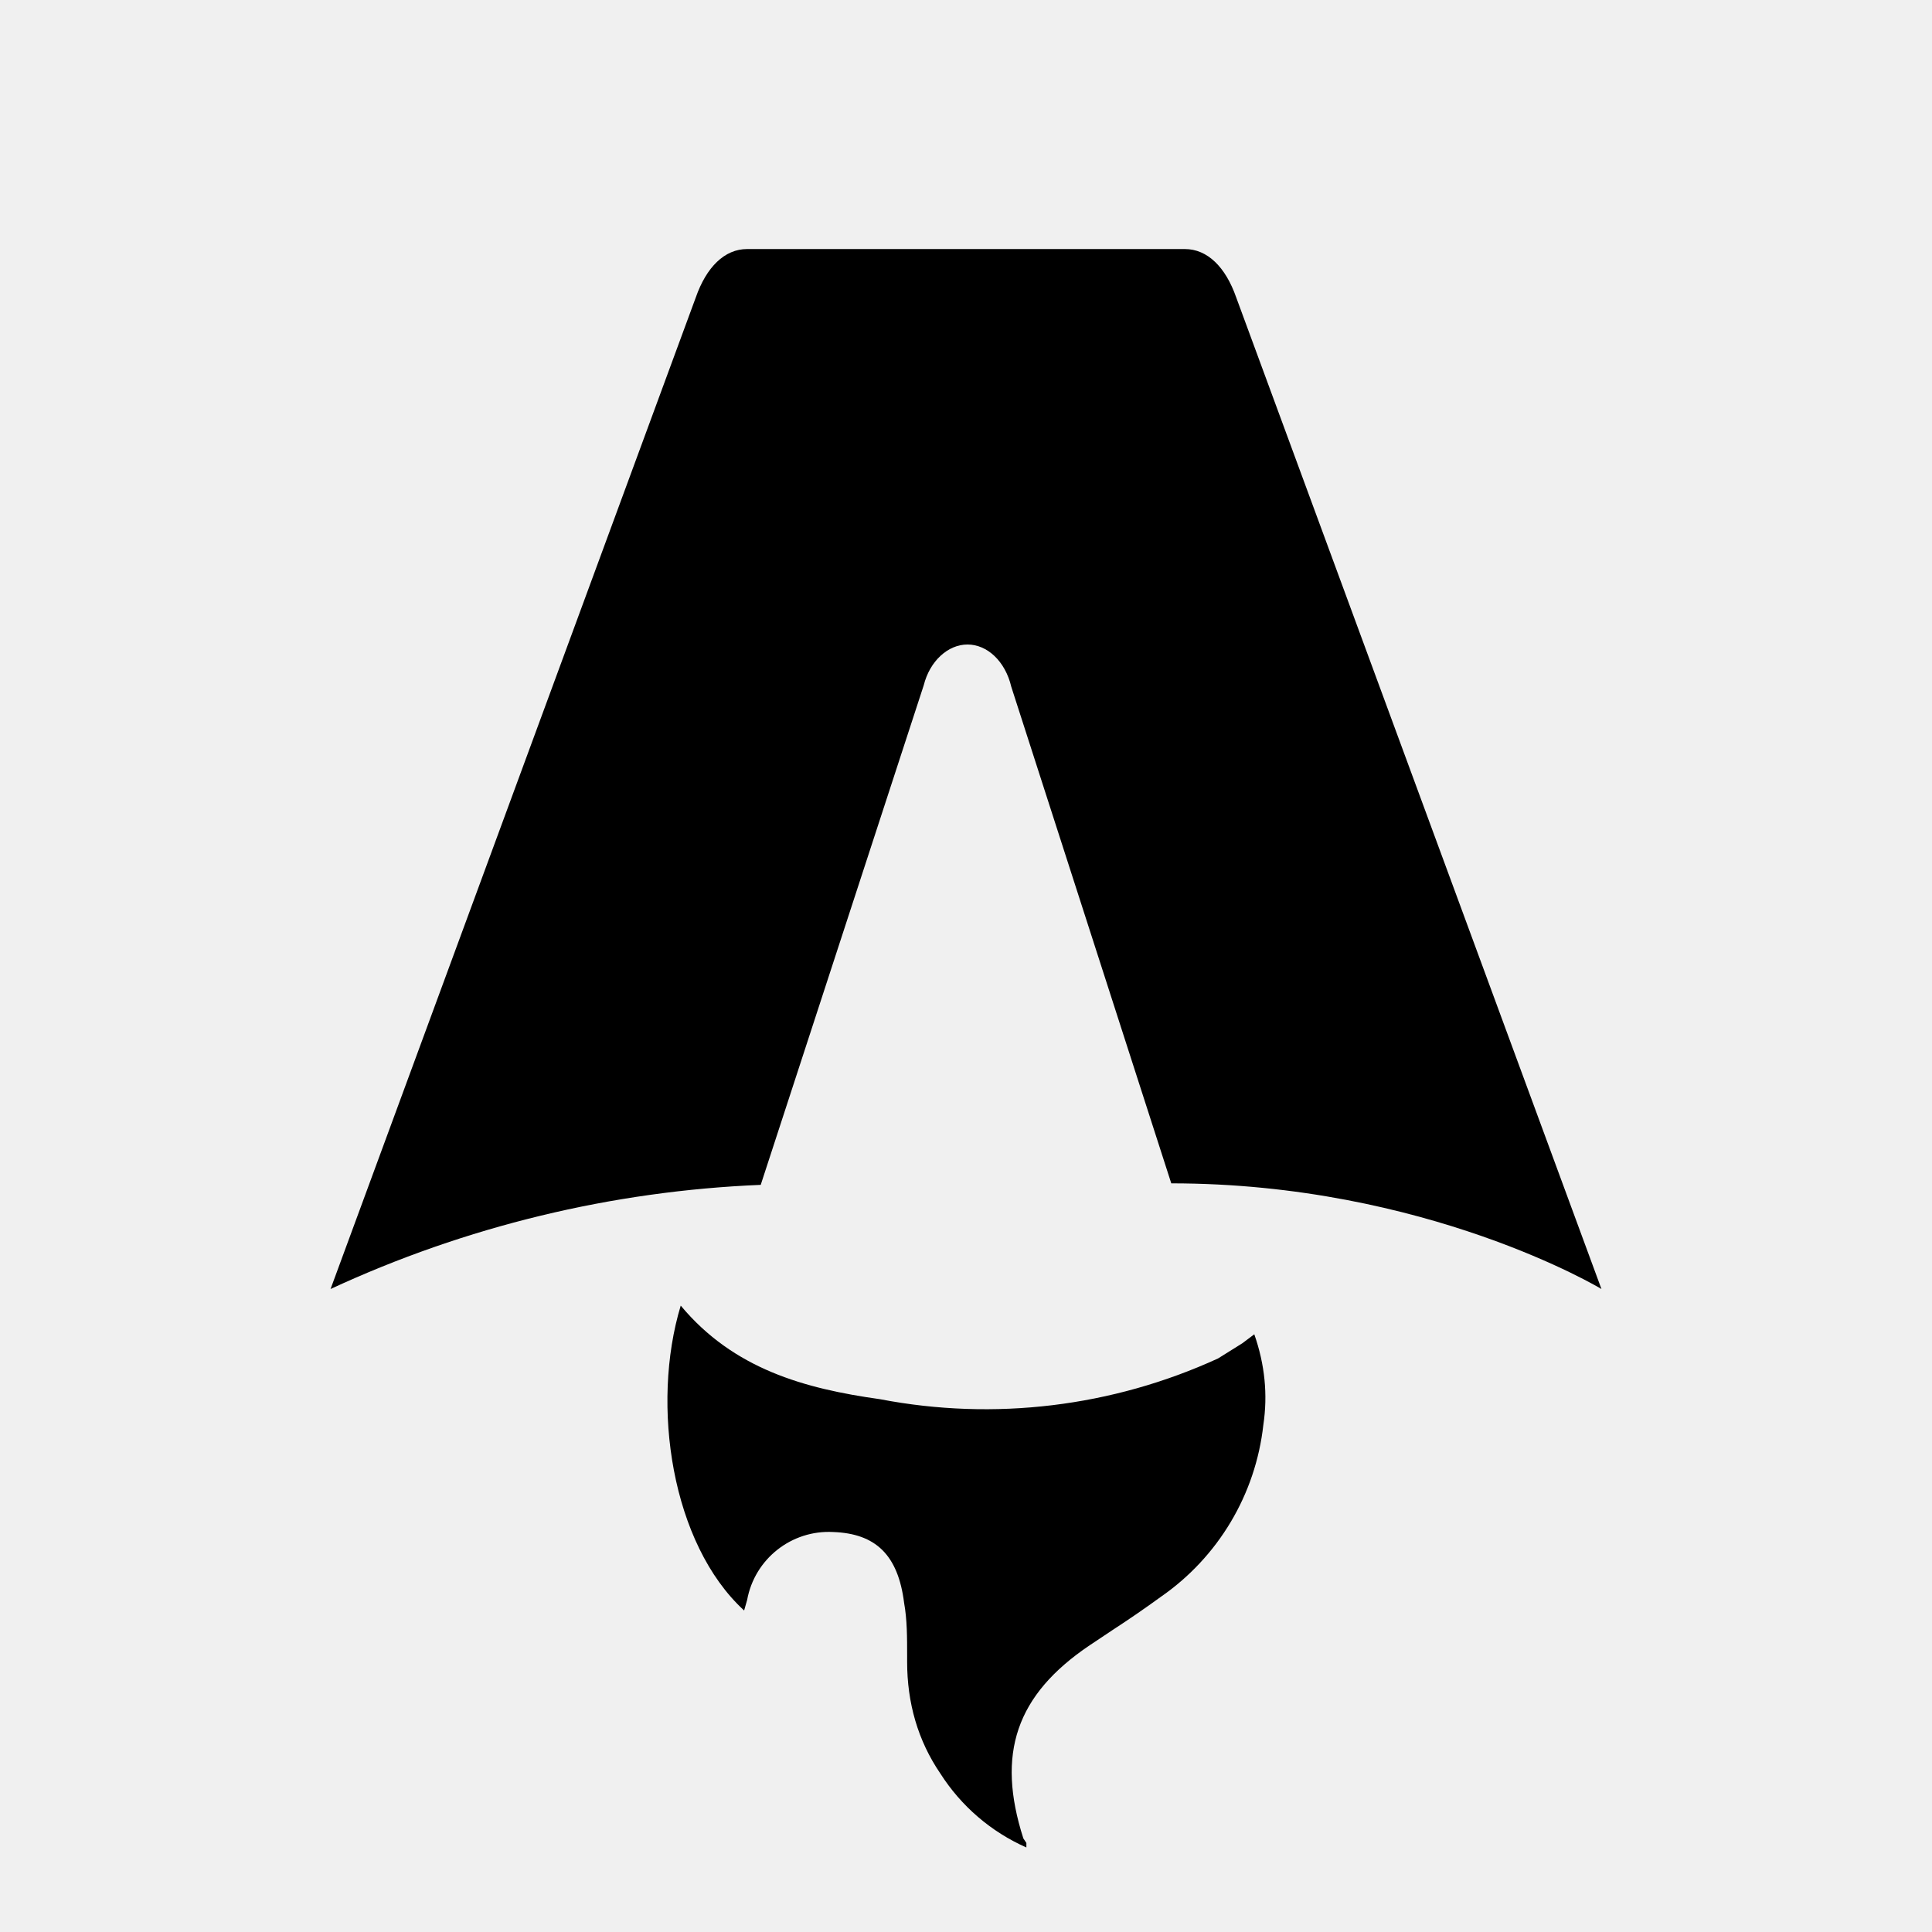
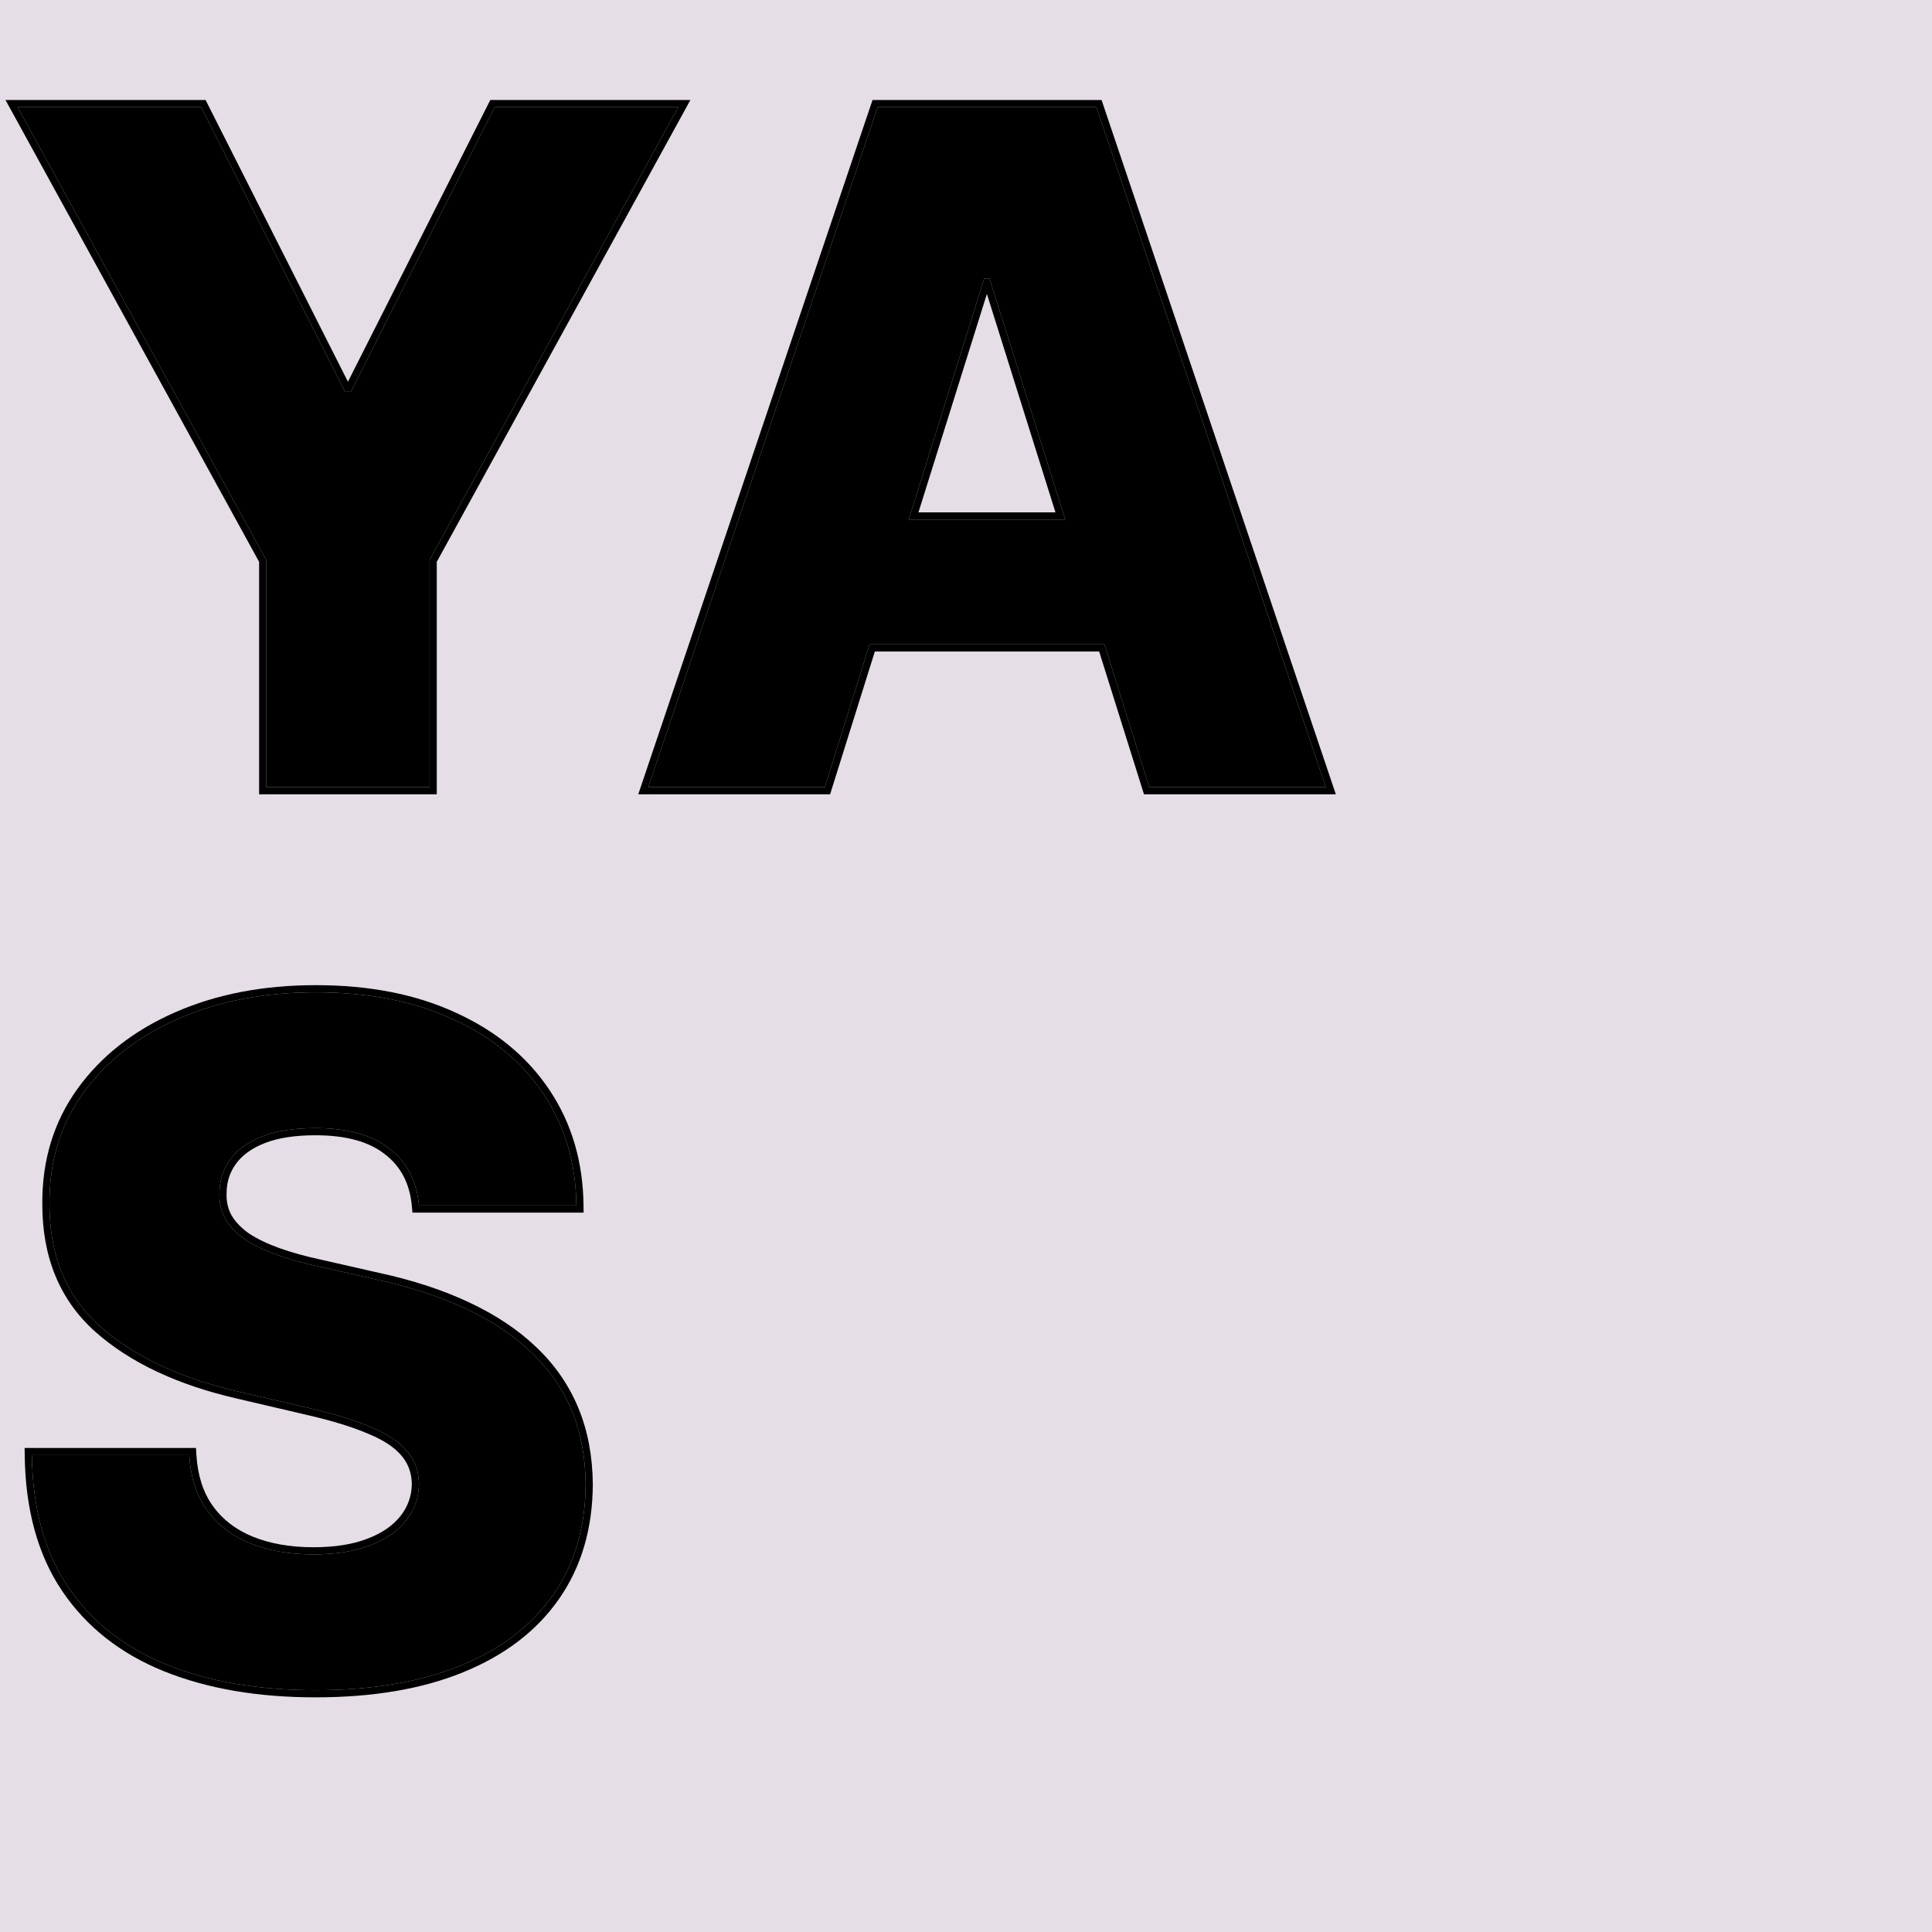
- <svg xmlns="http://www.w3.org/2000/svg" fill="none" viewBox="0 0 128 128">
-   <path d="M50.4 78.5a75.1 75.1 0 0 0-28.5 6.9l24.2-65.7c.7-2 1.9-3.2 3.4-3.2h29c1.5 0 2.7 1.2 3.4 3.2l24.2 65.7s-11.6-7-28.5-7L67 45.5c-.4-1.7-1.6-2.8-2.9-2.8-1.3 0-2.5 1.1-2.9 2.7L50.4 78.5Zm-1.1 28.2Zm-4.2-20.2c-2 6.6-.6 15.8 4.2 20.2a17.5 17.5 0 0 1 .2-.7 5.5 5.5 0 0 1 5.7-4.5c2.8.1 4.3 1.5 4.7 4.7.2 1.1.2 2.3.2 3.5v.4c0 2.7.7 5.2 2.2 7.4a13 13 0 0 0 5.7 4.9v-.3l-.2-.3c-1.8-5.6-.5-9.5 4.4-12.8l1.5-1a73 73 0 0 0 3.2-2.2 16 16 0 0 0 6.8-11.4c.3-2 .1-4-.6-6l-.8.6-1.6 1a37 37 0 0 1-22.4 2.7c-5-.7-9.7-2-13.2-6.2Z" />
-   <style>
-         path { fill: #000; }
-         @media (prefers-color-scheme: dark) {
-             path { fill: #FFF; }
-         }
-     </style>
+ <svg xmlns="http://www.w3.org/2000/svg" width="270" height="270" viewBox="0 0 270 270" fill="none">
+   <g clip-path="url(#clip0_1_16)">
+     <rect width="270" height="270" fill="#E6DEE6" />
+     <mask id="path-1-outside-1_1_16" maskUnits="userSpaceOnUse" x="0" y="13" width="187" height="225" fill="black">
+       <rect fill="white" y="13" width="187" height="225" />
+       <path d="M2.459 14.977H28.117L48.208 54.74H49.043L69.133 14.977H94.791L60.039 78.264V110H37.211V78.264L2.459 14.977ZM115.276 110H90.592L122.653 14.977H153.229L185.29 110H160.607L138.289 38.918H137.547L115.276 110ZM111.982 72.603H163.576V90.049H111.982V72.603ZM58.554 168.465C58.245 165.063 56.868 162.418 54.425 160.531C52.012 158.613 48.563 157.655 44.078 157.655C41.109 157.655 38.634 158.041 36.654 158.814C34.675 159.588 33.19 160.655 32.2 162.016C31.21 163.346 30.7 164.877 30.669 166.609C30.607 168.032 30.886 169.285 31.504 170.368C32.154 171.45 33.082 172.409 34.288 173.244C35.525 174.048 37.01 174.76 38.742 175.379C40.474 175.997 42.423 176.539 44.589 177.002L52.755 178.858C57.456 179.879 61.601 181.24 65.189 182.941C68.808 184.643 71.84 186.669 74.283 189.02C76.758 191.37 78.629 194.077 79.897 197.139C81.166 200.201 81.815 203.635 81.846 207.44C81.815 213.44 80.299 218.591 77.299 222.89C74.299 227.19 69.984 230.484 64.354 232.773C58.755 235.062 51.997 236.206 44.078 236.206C36.129 236.206 29.2 235.015 23.292 232.634C17.384 230.252 12.79 226.633 9.512 221.777C6.233 216.92 4.547 210.78 4.454 203.357H26.447C26.633 206.419 27.452 208.971 28.906 211.012C30.36 213.054 32.355 214.6 34.891 215.652C37.459 216.704 40.428 217.23 43.8 217.23C46.893 217.23 49.522 216.812 51.687 215.977C53.883 215.142 55.569 213.982 56.745 212.497C57.92 211.012 58.523 209.311 58.554 207.393C58.523 205.599 57.967 204.068 56.884 202.8C55.801 201.501 54.131 200.387 51.873 199.459C49.646 198.5 46.8 197.619 43.336 196.814L33.407 194.495C25.179 192.608 18.698 189.561 13.966 185.354C9.233 181.116 6.882 175.394 6.913 168.187C6.882 162.31 8.46 157.16 11.646 152.736C14.832 148.313 19.24 144.864 24.869 142.39C30.499 139.915 36.917 138.678 44.124 138.678C51.486 138.678 57.874 139.93 63.287 142.436C68.731 144.911 72.953 148.39 75.954 152.876C78.954 157.361 80.485 162.557 80.547 168.465H58.554Z" />
+     </mask>
+     <path d="M2.459 14.977H28.117L48.208 54.74H49.043L69.133 14.977H94.791L60.039 78.264V110H37.211V78.264L2.459 14.977ZM115.276 110H90.592L122.653 14.977H153.229L185.29 110H160.607L138.289 38.918H137.547L115.276 110ZM111.982 72.603H163.576V90.049H111.982V72.603ZM58.554 168.465C58.245 165.063 56.868 162.418 54.425 160.531C52.012 158.613 48.563 157.655 44.078 157.655C41.109 157.655 38.634 158.041 36.654 158.814C34.675 159.588 33.19 160.655 32.2 162.016C31.21 163.346 30.7 164.877 30.669 166.609C30.607 168.032 30.886 169.285 31.504 170.368C32.154 171.45 33.082 172.409 34.288 173.244C35.525 174.048 37.01 174.76 38.742 175.379C40.474 175.997 42.423 176.539 44.589 177.002L52.755 178.858C57.456 179.879 61.601 181.24 65.189 182.941C68.808 184.643 71.84 186.669 74.283 189.02C76.758 191.37 78.629 194.077 79.897 197.139C81.166 200.201 81.815 203.635 81.846 207.44C81.815 213.44 80.299 218.591 77.299 222.89C74.299 227.19 69.984 230.484 64.354 232.773C58.755 235.062 51.997 236.206 44.078 236.206C36.129 236.206 29.2 235.015 23.292 232.634C17.384 230.252 12.79 226.633 9.512 221.777C6.233 216.92 4.547 210.78 4.454 203.357H26.447C26.633 206.419 27.452 208.971 28.906 211.012C30.36 213.054 32.355 214.6 34.891 215.652C37.459 216.704 40.428 217.23 43.8 217.23C46.893 217.23 49.522 216.812 51.687 215.977C53.883 215.142 55.569 213.982 56.745 212.497C57.92 211.012 58.523 209.311 58.554 207.393C58.523 205.599 57.967 204.068 56.884 202.8C55.801 201.501 54.131 200.387 51.873 199.459C49.646 198.5 46.8 197.619 43.336 196.814L33.407 194.495C25.179 192.608 18.698 189.561 13.966 185.354C9.233 181.116 6.882 175.394 6.913 168.187C6.882 162.31 8.46 157.16 11.646 152.736C14.832 148.313 19.24 144.864 24.869 142.39C30.499 139.915 36.917 138.678 44.124 138.678C51.486 138.678 57.874 139.93 63.287 142.436C68.731 144.911 72.953 148.39 75.954 152.876C78.954 157.361 80.485 162.557 80.547 168.465H58.554Z" fill="black" />
+     <path d="M2.459 14.977V13.977H0.769L1.583 15.458L2.459 14.977ZM28.117 14.977L29.01 14.526L28.732 13.977H28.117V14.977ZM48.208 54.74L47.315 55.191L47.592 55.74H48.208V54.74ZM49.043 54.74V55.74H49.658L49.935 55.191L49.043 54.74ZM69.133 14.977V13.977H68.518L68.24 14.526L69.133 14.977ZM94.791 14.977L95.668 15.458L96.481 13.977H94.791V14.977ZM60.039 78.264L59.163 77.782L59.039 78.007V78.264H60.039ZM60.039 110V111H61.039V110H60.039ZM37.211 110H36.211V111H37.211V110ZM37.211 78.264H38.211V78.007L38.088 77.782L37.211 78.264ZM2.459 15.977H28.117V13.977H2.459V15.977ZM27.225 15.428L47.315 55.191L49.1 54.289L29.01 14.526L27.225 15.428ZM48.208 55.74H49.043V53.74H48.208V55.74ZM49.935 55.191L70.026 15.428L68.24 14.526L48.15 54.289L49.935 55.191ZM69.133 15.977H94.791V13.977H69.133V15.977ZM93.915 14.496L59.163 77.782L60.916 78.745L95.668 15.458L93.915 14.496ZM59.039 78.264V110H61.039V78.264H59.039ZM60.039 109H37.211V111H60.039V109ZM38.211 110V78.264H36.211V110H38.211ZM38.088 77.782L3.336 14.496L1.583 15.458L36.335 78.745L38.088 77.782ZM115.276 110V111H116.01L116.23 110.299L115.276 110ZM90.592 110L89.645 109.68L89.199 111H90.592V110ZM122.653 14.977V13.977H121.935L121.706 14.657L122.653 14.977ZM153.229 14.977L154.177 14.657L153.947 13.977H153.229V14.977ZM185.29 110V111H186.683L186.238 109.68L185.29 110ZM160.607 110L159.653 110.3L159.873 111H160.607V110ZM138.289 38.918L139.243 38.619L139.023 37.918H138.289V38.918ZM137.547 38.918V37.918H136.812L136.593 38.619L137.547 38.918ZM111.982 72.603V71.603H110.982V72.603H111.982ZM163.576 72.603H164.576V71.603H163.576V72.603ZM163.576 90.049V91.049H164.576V90.049H163.576ZM111.982 90.049H110.982V91.049H111.982V90.049ZM115.276 109H90.592V111H115.276V109ZM91.54 110.32L123.601 15.297L121.706 14.657L89.645 109.68L91.54 110.32ZM122.653 15.977H153.229V13.977H122.653V15.977ZM152.282 15.297L184.343 110.32L186.238 109.68L154.177 14.657L152.282 15.297ZM185.29 109H160.607V111H185.29V109ZM161.561 109.7L139.243 38.619L137.335 39.218L159.653 110.3L161.561 109.7ZM138.289 37.918H137.547V39.918H138.289V37.918ZM136.593 38.619L114.322 109.701L116.23 110.299L138.501 39.217L136.593 38.619ZM111.982 73.603H163.576V71.603H111.982V73.603ZM162.576 72.603V90.049H164.576V72.603H162.576ZM163.576 89.049H111.982V91.049H163.576V89.049ZM112.982 90.049V72.603H110.982V90.049H112.982ZM58.554 168.465L57.558 168.556L57.641 169.465H58.554V168.465ZM54.425 160.531L53.803 161.314L53.814 161.323L54.425 160.531ZM36.654 158.814L36.291 157.883L36.291 157.883L36.654 158.814ZM32.2 162.016L33.002 162.613L33.009 162.604L32.2 162.016ZM30.669 166.609L31.668 166.653L31.669 166.64L31.669 166.627L30.669 166.609ZM31.504 170.368L30.636 170.864L30.641 170.873L30.647 170.882L31.504 170.368ZM34.288 173.244L33.719 174.066L33.731 174.075L33.743 174.083L34.288 173.244ZM38.742 175.379L39.079 174.437L39.079 174.437L38.742 175.379ZM44.589 177.002L44.81 176.027L44.798 176.025L44.589 177.002ZM52.755 178.858L52.533 179.834L52.542 179.836L52.755 178.858ZM65.189 182.941L64.761 183.845L64.764 183.846L65.189 182.941ZM74.283 189.02L73.59 189.74L73.594 189.745L74.283 189.02ZM79.897 197.139L78.974 197.522L78.974 197.522L79.897 197.139ZM81.846 207.44L82.846 207.445L82.846 207.431L81.846 207.44ZM77.299 222.89L76.479 222.318L76.479 222.318L77.299 222.89ZM64.354 232.773L63.977 231.847L63.976 231.847L64.354 232.773ZM23.292 232.634L23.666 231.706L23.666 231.706L23.292 232.634ZM4.454 203.357V202.357H3.442L3.454 203.369L4.454 203.357ZM26.447 203.357L27.445 203.296L27.388 202.357H26.447V203.357ZM28.906 211.012L28.091 211.592L28.091 211.592L28.906 211.012ZM34.891 215.652L34.508 216.576L34.512 216.577L34.891 215.652ZM51.687 215.977L51.332 215.042L51.328 215.044L51.687 215.977ZM56.745 212.497L55.961 211.876L55.961 211.876L56.745 212.497ZM58.554 207.393L59.554 207.409L59.554 207.393L59.554 207.376L58.554 207.393ZM56.884 202.8L56.116 203.44L56.123 203.449L56.884 202.8ZM51.873 199.459L51.477 200.378L51.485 200.381L51.493 200.384L51.873 199.459ZM43.336 196.814L43.108 197.788L43.11 197.789L43.336 196.814ZM33.407 194.495L33.634 193.521L33.63 193.52L33.407 194.495ZM13.966 185.354L13.299 186.099L13.301 186.102L13.966 185.354ZM6.913 168.187L7.913 168.191L7.913 168.182L6.913 168.187ZM11.646 152.736L10.835 152.152L10.835 152.152L11.646 152.736ZM24.869 142.39L25.272 143.305L25.272 143.305L24.869 142.39ZM63.287 142.436L62.867 143.344L62.873 143.346L63.287 142.436ZM75.954 152.876L76.785 152.32L76.785 152.32L75.954 152.876ZM80.547 168.465V169.465H81.558L81.547 168.455L80.547 168.465ZM59.55 168.375C59.219 164.728 57.725 161.816 55.036 159.74L53.814 161.323C56.012 163.02 57.271 165.397 57.558 168.556L59.55 168.375ZM55.047 159.748C52.393 157.638 48.69 156.655 44.078 156.655V158.655C48.437 158.655 51.632 159.588 53.803 161.314L55.047 159.748ZM44.078 156.655C41.03 156.655 38.422 157.05 36.291 157.883L37.018 159.746C38.846 159.032 41.187 158.655 44.078 158.655V156.655ZM36.291 157.883C34.179 158.708 32.52 159.876 31.392 161.428L33.009 162.604C33.86 161.434 35.17 160.468 37.018 159.746L36.291 157.883ZM31.398 161.419C30.277 162.925 29.704 164.66 29.669 166.591L31.669 166.627C31.696 165.094 32.143 163.768 33.002 162.613L31.398 161.419ZM29.67 166.566C29.601 168.15 29.911 169.595 30.636 170.864L32.373 169.871C31.86 168.975 31.613 167.915 31.668 166.653L29.67 166.566ZM30.647 170.882C31.38 172.105 32.414 173.163 33.719 174.066L34.857 172.422C33.749 171.655 32.927 170.796 32.362 169.853L30.647 170.882ZM33.743 174.083C35.059 174.938 36.618 175.682 38.406 176.32L39.079 174.437C37.403 173.838 35.991 173.159 34.833 172.406L33.743 174.083ZM38.406 176.32C40.187 176.956 42.179 177.509 44.379 177.98L44.798 176.025C42.667 175.568 40.762 175.038 39.079 174.437L38.406 176.32ZM44.367 177.978L52.533 179.834L52.976 177.883L44.81 176.027L44.367 177.978ZM52.542 179.836C57.184 180.843 61.254 182.183 64.761 183.845L65.618 182.038C61.948 180.298 57.728 178.915 52.967 177.881L52.542 179.836ZM64.764 183.846C68.301 185.509 71.238 187.477 73.59 189.74L74.977 188.299C72.442 185.86 69.315 183.776 65.615 182.036L64.764 183.846ZM73.594 189.745C75.971 192.002 77.76 194.593 78.974 197.522L80.821 196.757C79.498 193.561 77.545 190.739 74.972 188.295L73.594 189.745ZM78.974 197.522C80.186 200.449 80.816 203.753 80.846 207.448L82.846 207.431C82.814 203.517 82.145 199.954 80.821 196.757L78.974 197.522ZM80.846 207.434C80.816 213.263 79.347 218.208 76.479 222.318L78.119 223.462C81.252 218.973 82.814 213.618 82.846 207.445L80.846 207.434ZM76.479 222.318C73.606 226.435 69.457 229.618 63.977 231.847L64.731 233.699C70.51 231.349 74.992 227.944 78.119 223.462L76.479 222.318ZM63.976 231.847C58.528 234.075 51.905 235.206 44.078 235.206V237.206C52.088 237.206 58.983 236.049 64.733 233.699L63.976 231.847ZM44.078 235.206C36.226 235.206 29.429 234.03 23.666 231.706L22.918 233.561C28.97 236.001 36.031 237.206 44.078 237.206V235.206ZM23.666 231.706C17.926 229.392 13.498 225.894 10.34 221.217L8.683 222.336C12.083 227.372 16.842 231.112 22.918 233.561L23.666 231.706ZM10.34 221.217C7.197 216.561 5.545 210.624 5.454 203.344L3.454 203.369C3.549 210.936 5.269 217.28 8.683 222.336L10.34 221.217ZM4.454 204.357H26.447V202.357H4.454V204.357ZM25.449 203.417C25.643 206.624 26.507 209.367 28.091 211.592L29.721 210.432C28.397 208.574 27.622 206.213 27.445 203.296L25.449 203.417ZM28.091 211.592C29.664 213.801 31.816 215.459 34.508 216.576L35.274 214.728C32.894 213.741 31.055 212.306 29.721 210.432L28.091 211.592ZM34.512 216.577C37.223 217.688 40.325 218.23 43.8 218.23V216.23C40.531 216.23 37.694 215.72 35.27 214.727L34.512 216.577ZM43.8 218.23C46.977 218.23 49.736 217.801 52.047 216.91L51.328 215.044C49.308 215.823 46.808 216.23 43.8 216.23V218.23ZM52.043 216.912C54.367 216.028 56.217 214.774 57.529 213.118L55.961 211.876C54.921 213.189 53.4 214.256 51.332 215.042L52.043 216.912ZM57.529 213.118C58.843 211.458 59.52 209.544 59.554 207.409L57.554 207.377C57.527 209.078 56.998 210.566 55.961 211.876L57.529 213.118ZM59.554 207.376C59.52 205.369 58.89 203.609 57.645 202.151L56.123 203.449C57.043 204.527 57.527 205.829 57.554 207.41L59.554 207.376ZM57.652 202.16C56.429 200.692 54.599 199.498 52.253 198.534L51.493 200.384C53.663 201.276 55.173 202.309 56.116 203.44L57.652 202.16ZM52.268 198.541C49.968 197.55 47.06 196.652 43.562 195.84L43.11 197.789C46.54 198.585 49.324 199.45 51.477 200.378L52.268 198.541ZM43.563 195.841L33.634 193.521L33.179 195.468L43.108 197.788L43.563 195.841ZM33.63 193.52C25.513 191.658 19.202 188.671 14.63 184.607L13.301 186.102C18.195 190.451 24.844 193.557 33.183 195.469L33.63 193.52ZM14.633 184.609C10.143 180.589 7.883 175.155 7.913 168.191L5.913 168.183C5.881 175.633 8.323 181.644 13.299 186.099L14.633 184.609ZM7.913 168.182C7.883 162.499 9.405 157.559 12.457 153.321L10.835 152.152C7.515 156.761 5.881 162.121 5.913 168.192L7.913 168.182ZM12.457 153.321C15.526 149.06 19.784 145.717 25.272 143.305L24.467 141.474C18.695 144.011 14.138 147.566 10.835 152.152L12.457 153.321ZM25.272 143.305C30.755 140.895 37.032 139.678 44.124 139.678V137.678C36.802 137.678 30.243 138.935 24.467 141.474L25.272 143.305ZM44.124 139.678C51.374 139.678 57.612 140.911 62.867 143.343L63.707 141.528C58.135 138.95 51.598 137.678 44.124 137.678V139.678ZM62.873 143.346C68.167 145.753 72.236 149.117 75.122 153.432L76.785 152.32C73.67 147.663 69.295 144.069 63.701 141.526L62.873 143.346ZM75.122 153.432C78.004 157.74 79.487 162.743 79.547 168.476L81.547 168.455C81.483 162.372 79.903 156.981 76.785 152.32L75.122 153.432ZM80.547 167.465H58.554V169.465H80.547V167.465Z" fill="black" mask="url(#path-1-outside-1_1_16)" />
+   </g>
+   <defs>
+     <clipPath id="clip0_1_16">
+       <rect width="270" height="270" fill="white" />
+     </clipPath>
+   </defs>
</svg>
